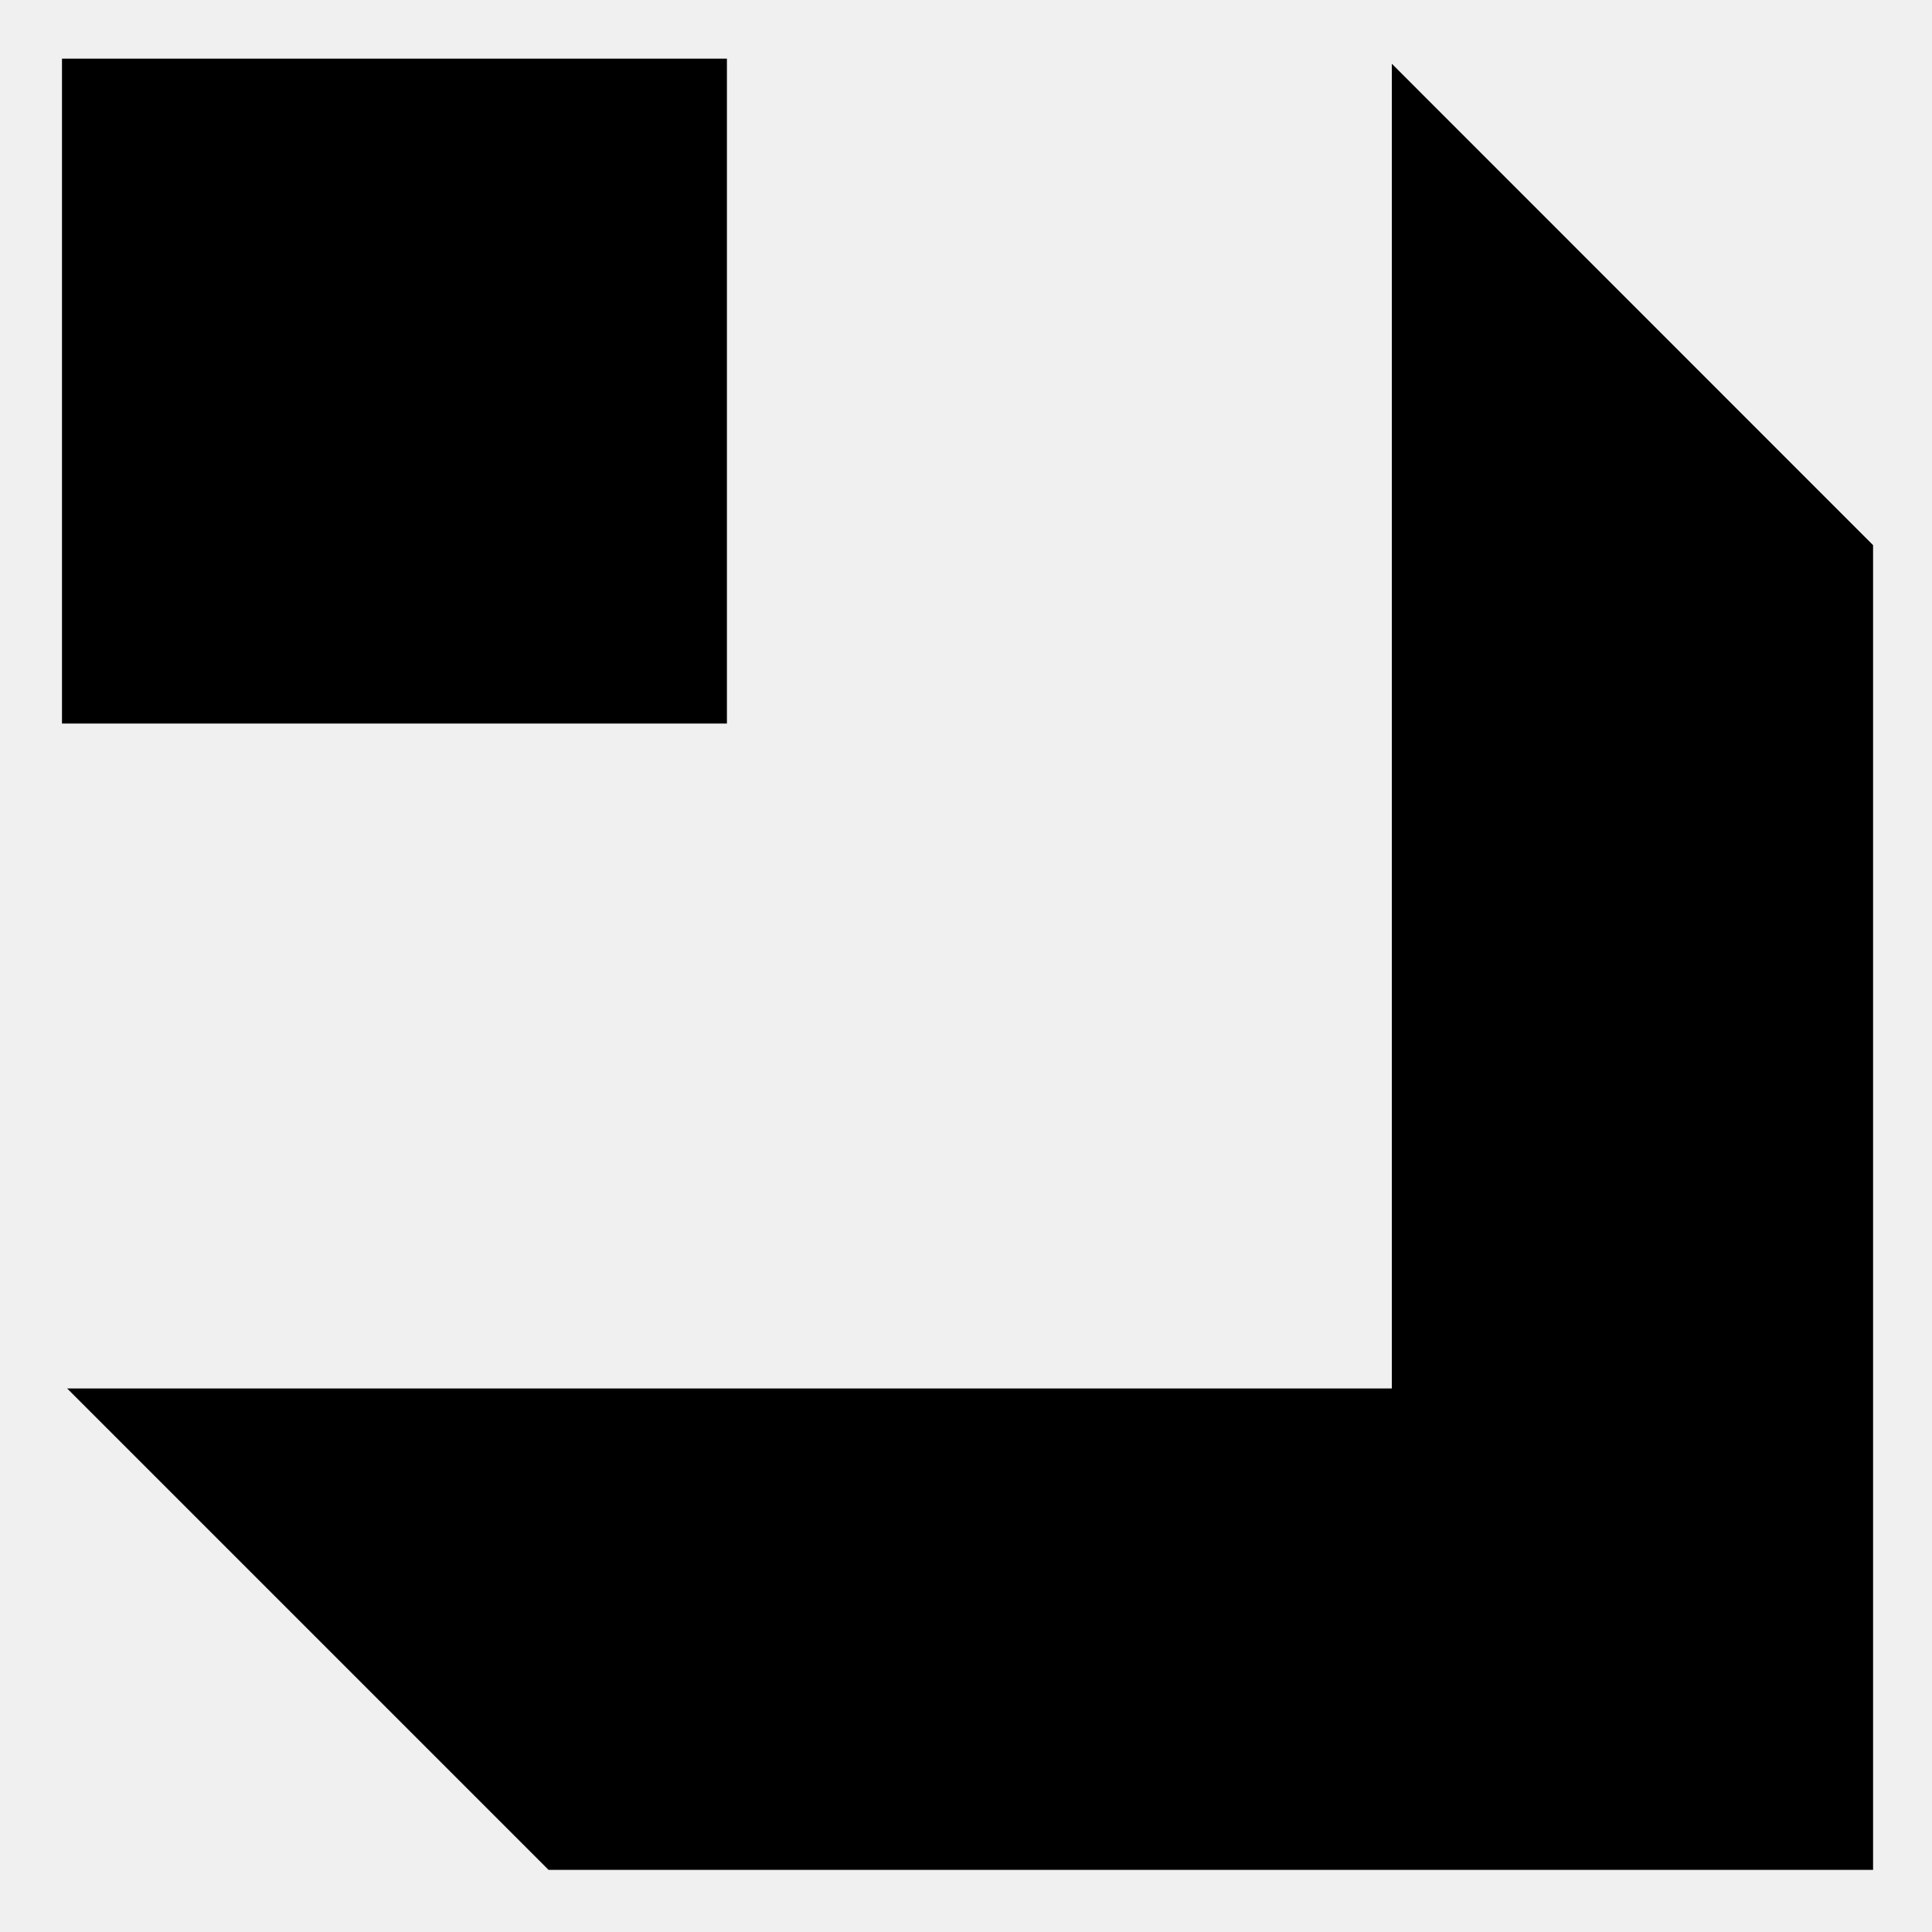
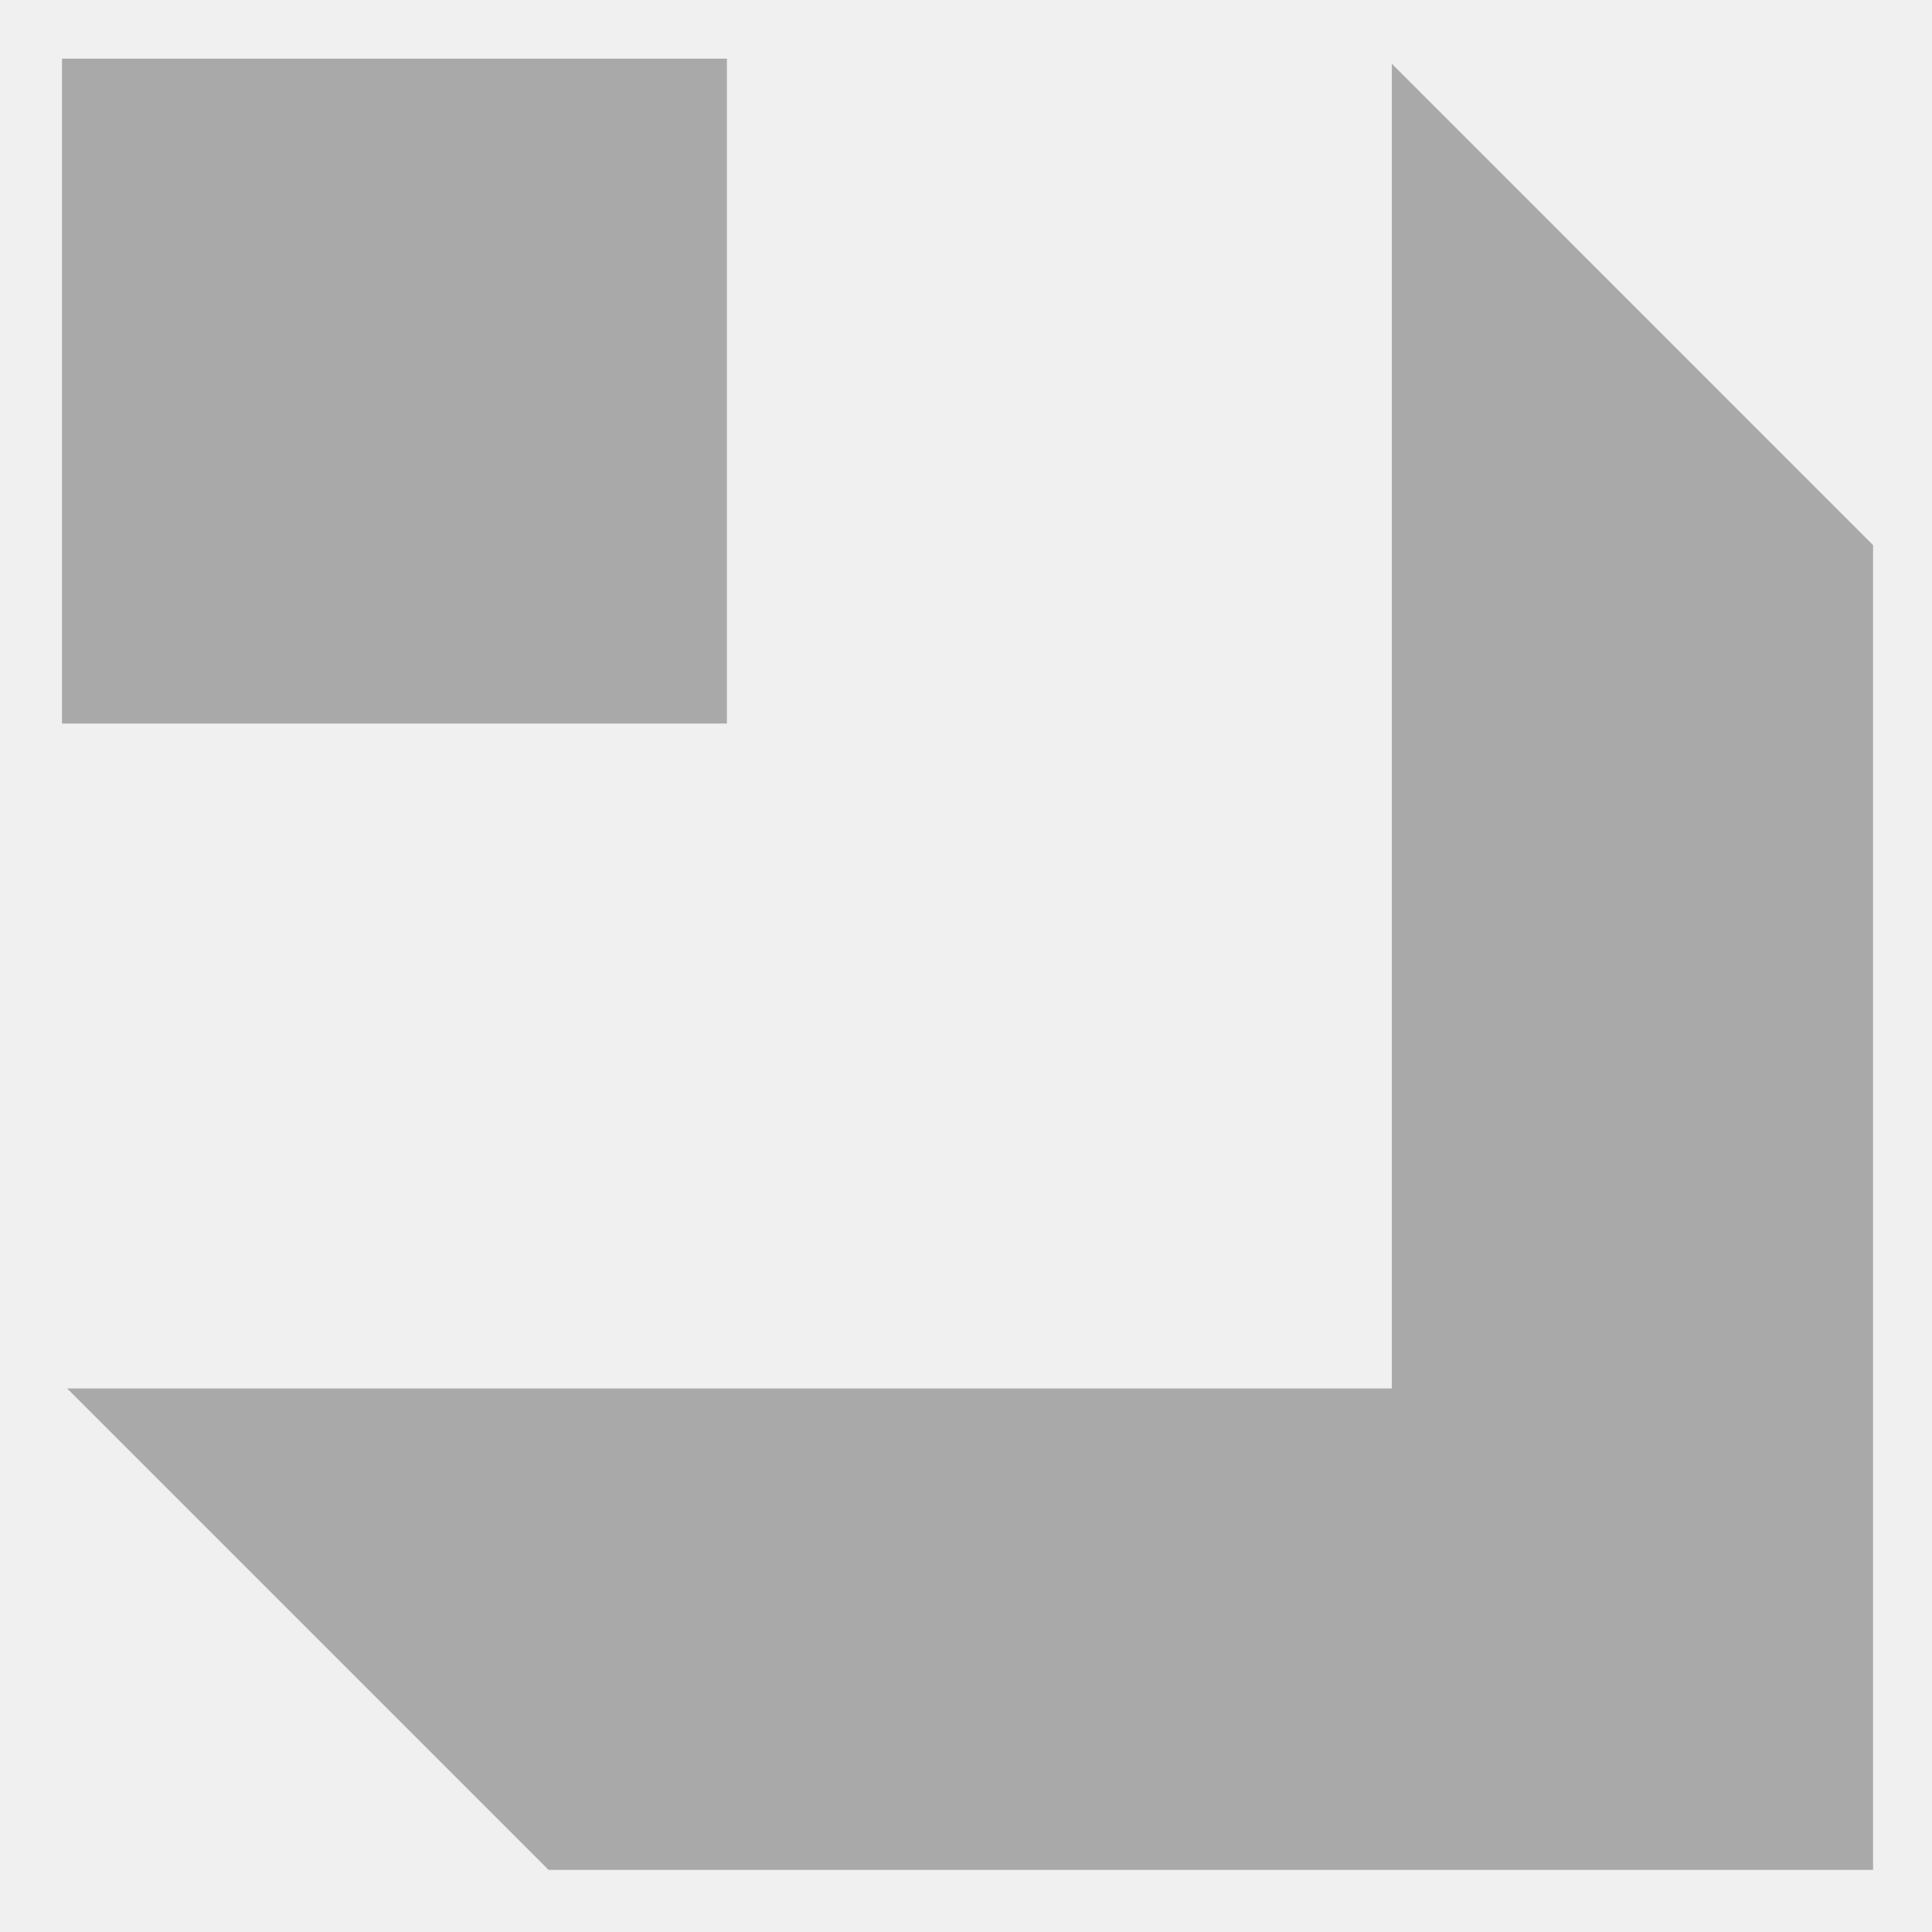
<svg xmlns="http://www.w3.org/2000/svg" width="12" height="12" viewBox="0 0 12 12" fill="none">
  <g clip-path="url(#clip0_4518_8)">
-     <path d="M8.645 0.396V0.364V8.624H0.385H0.417L3.407 11.614H11.634V3.386L8.645 0.396Z" fill="black" />
-     <path d="M4.515 0.364H0.385V4.494H4.515V0.364Z" fill="black" />
+     <path d="M8.645 0.396V0.364V8.624H0.385H0.417L3.407 11.614H11.634V3.386L8.645 0.396Z" fill="#a9a9a9" />
+     <path d="M4.515 0.364H0.385V4.494H4.515V0.364Z" fill="#a9a9a9" />
  </g>
  <defs>
    <clipPath id="clip0_4518_8">
      <rect width="11.249" height="11.25" fill="white" transform="translate(0.384766 0.364258)" />
    </clipPath>
  </defs>
</svg>
